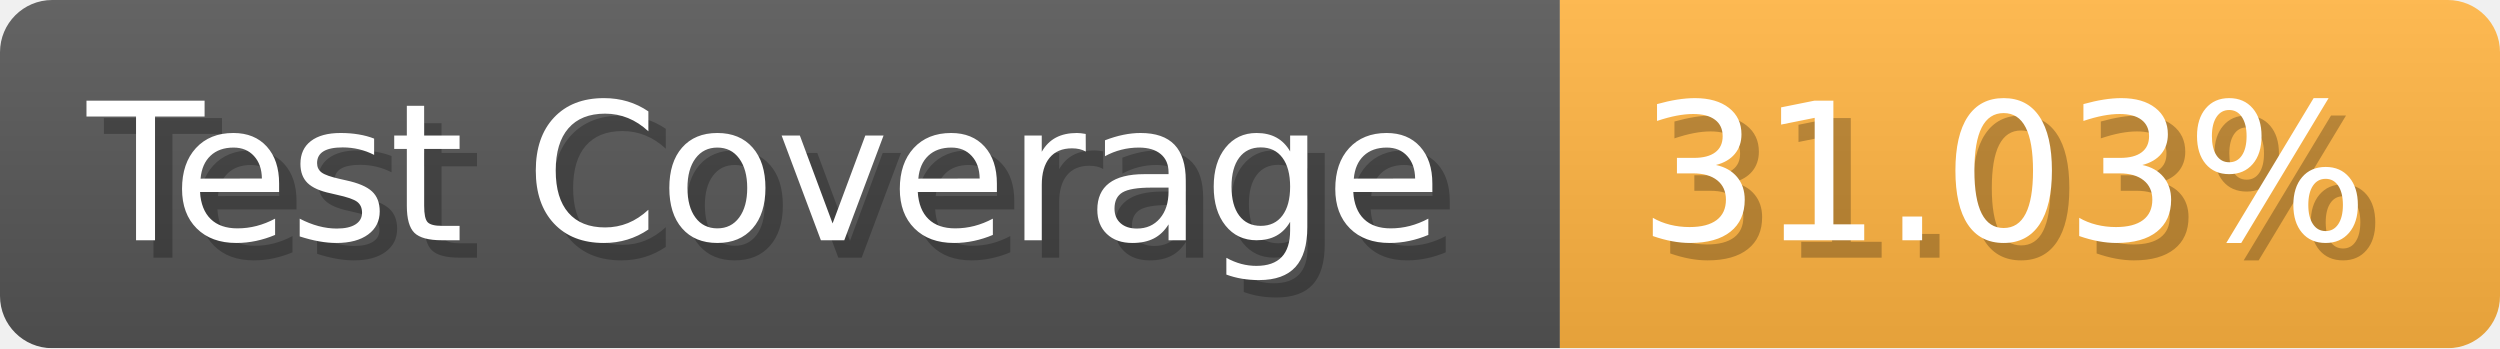
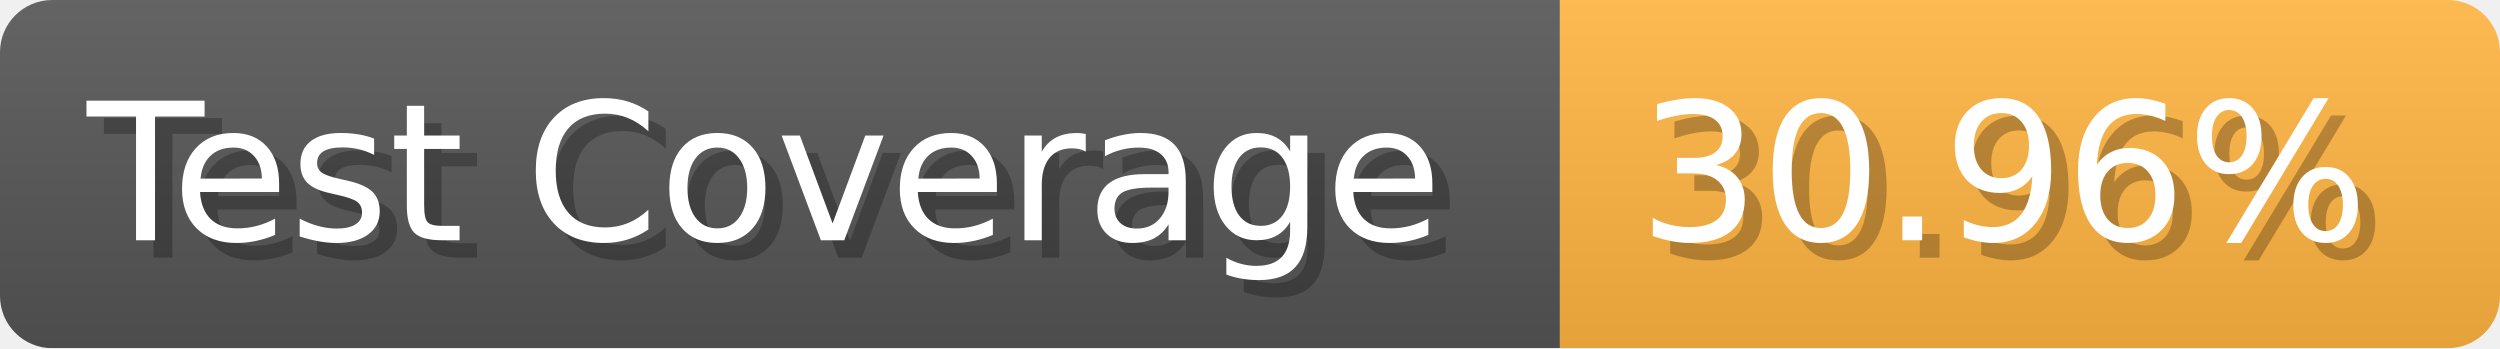
- <svg xmlns="http://www.w3.org/2000/svg" width="143.6" height="20" viewBox="0 0 1436 200" role="img" aria-label="Test Coverage: 31.03%">
+ <svg xmlns="http://www.w3.org/2000/svg" width="143.6" height="20" viewBox="0 0 1436 200" role="img" aria-label="Test Coverage: 30.96%">
  <linearGradient id="a" x2="0" y2="100%">
    <stop offset="0" stop-opacity=".1" stop-color="#EEE" />
    <stop offset="1" stop-opacity=".1" />
  </linearGradient>
  <mask id="m">
    <rect width="1436" height="200" rx="30" fill="#FFF" />
  </mask>
  <g mask="url(#m)">
    <rect width="896" height="200" fill="#555" />
    <rect width="540" height="200" fill="#FFB341" x="896" />
    <rect width="1436" height="200" fill="url(#a)" />
  </g>
  <g aria-hidden="true" fill="#fff" text-anchor="start" font-family="Verdana,DejaVu Sans,sans-serif" font-size="110">
    <text x="60" y="148" textLength="796" fill="#000" opacity="0.25">Test Coverage</text>
    <text x="50" y="138" textLength="796">Test Coverage</text>
-     <text x="951" y="148" textLength="440" fill="#000" opacity="0.25">31.03%</text>
-     <text x="941" y="138" textLength="440">31.03%</text>
+     <text x="951" y="148" textLength="440" fill="#000" opacity="0.25">30.96%</text>
+     <text x="941" y="138" textLength="440">30.96%</text>
  </g>
</svg>
